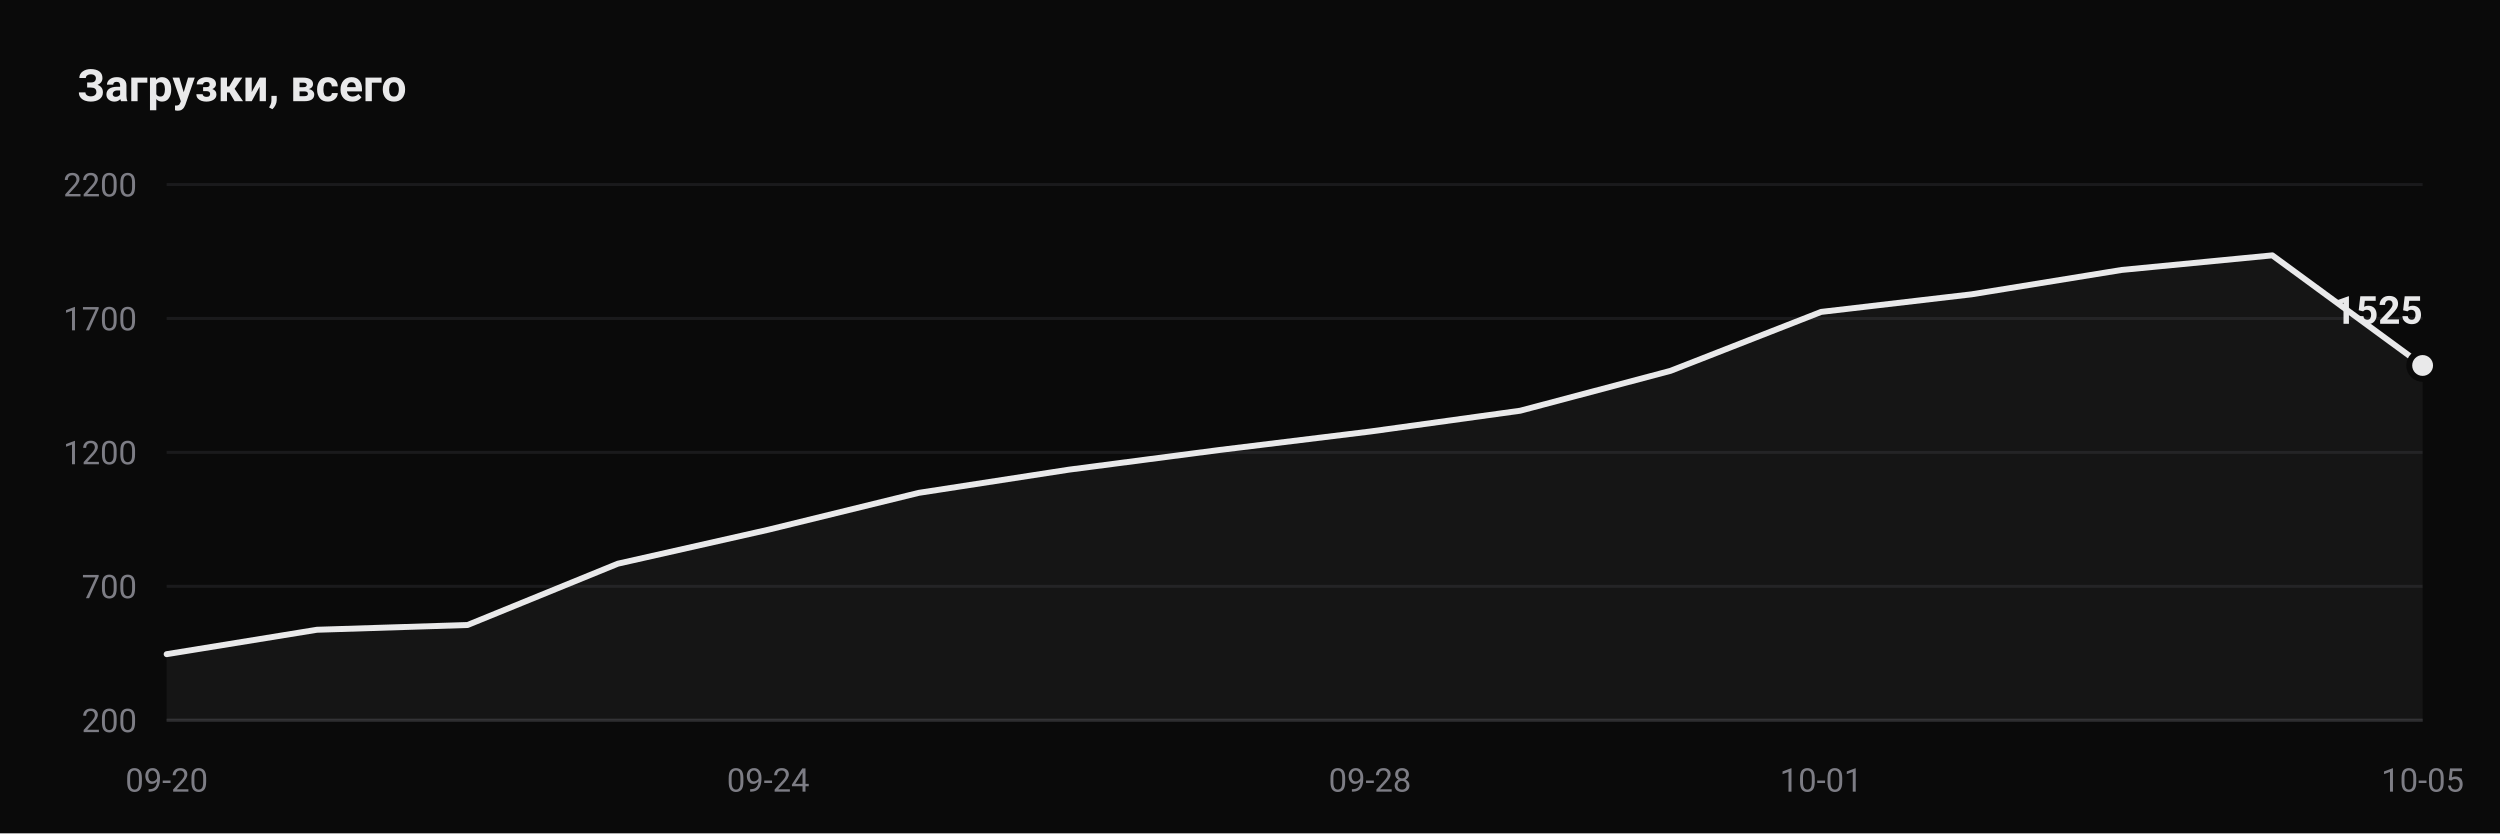
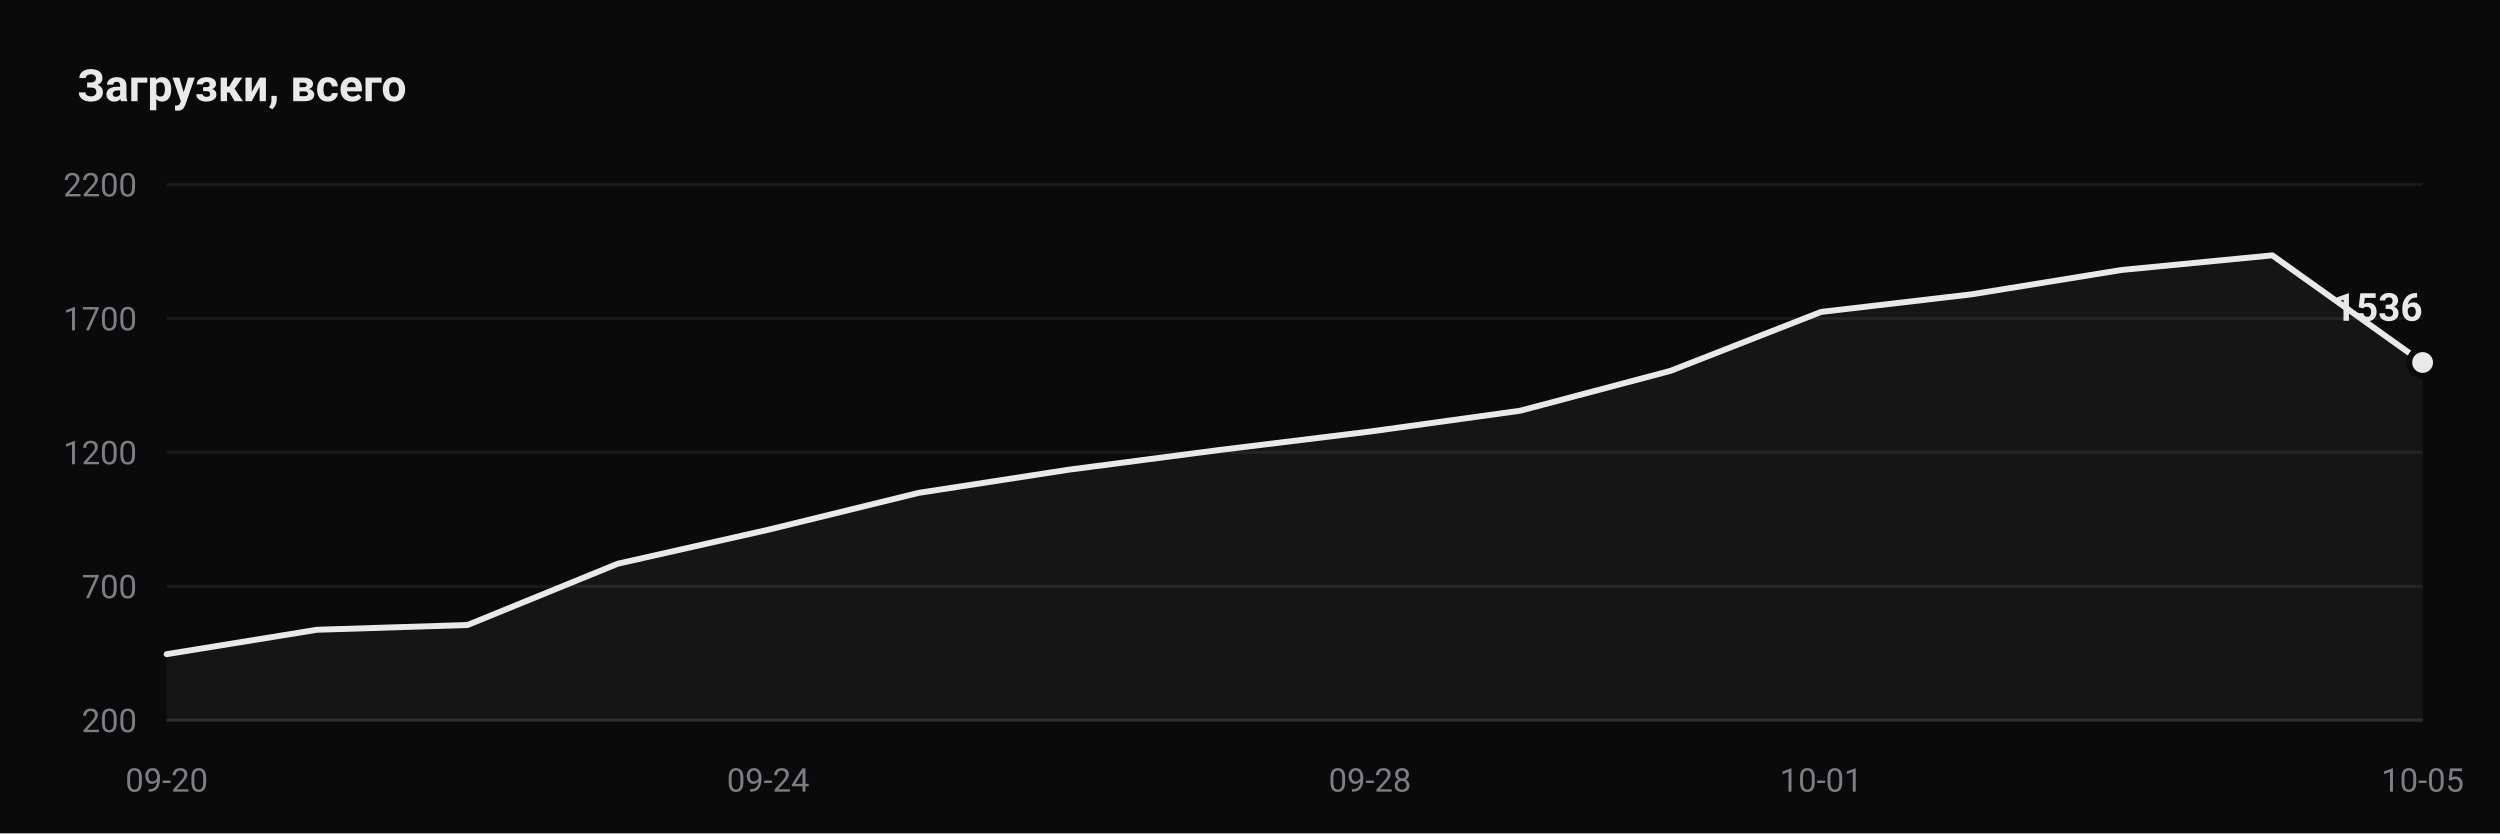
- <svg xmlns="http://www.w3.org/2000/svg" viewBox="0 0 840 280" width="840" height="280" role="img" aria-label="Downloads: 1525">
+ <svg xmlns="http://www.w3.org/2000/svg" viewBox="0 0 840 280" width="840" height="280" role="img" aria-label="Downloads: 1536">
  <rect width="840" height="280" fill="#0a0a0a" />
  <text x="26" y="34" font-family="ui-sans-serif, -apple-system, Segoe UI, Roboto, Helvetica, Arial, sans-serif" font-size="15" font-weight="600" fill="#e9e9ea">Загрузки, всего</text>
  <line x1="56" y1="242.0" x2="814" y2="242.0" stroke="#1a1a1c" stroke-width="1" />
  <text x="46" y="246.0" text-anchor="end" font-family="ui-sans-serif, -apple-system, Segoe UI, Roboto, Helvetica, Arial, sans-serif" font-size="11" fill="#7d7d85">200</text>
  <line x1="56" y1="197.0" x2="814" y2="197.0" stroke="#1a1a1c" stroke-width="1" />
  <text x="46" y="201.0" text-anchor="end" font-family="ui-sans-serif, -apple-system, Segoe UI, Roboto, Helvetica, Arial, sans-serif" font-size="11" fill="#7d7d85">700</text>
  <line x1="56" y1="152.0" x2="814" y2="152.0" stroke="#1a1a1c" stroke-width="1" />
  <text x="46" y="156.0" text-anchor="end" font-family="ui-sans-serif, -apple-system, Segoe UI, Roboto, Helvetica, Arial, sans-serif" font-size="11" fill="#7d7d85">1200</text>
  <line x1="56" y1="107.0" x2="814" y2="107.0" stroke="#1a1a1c" stroke-width="1" />
  <text x="46" y="111.0" text-anchor="end" font-family="ui-sans-serif, -apple-system, Segoe UI, Roboto, Helvetica, Arial, sans-serif" font-size="11" fill="#7d7d85">1700</text>
  <line x1="56" y1="62.0" x2="814" y2="62.0" stroke="#1a1a1c" stroke-width="1" />
  <text x="46" y="66.0" text-anchor="end" font-family="ui-sans-serif, -apple-system, Segoe UI, Roboto, Helvetica, Arial, sans-serif" font-size="11" fill="#7d7d85">2200</text>
  <line x1="56" y1="242.0" x2="814" y2="242.0" stroke="#2a2a2d" stroke-width="1" />
-   <path d="M 56.0 242.0 L 56.0 219.8 L 106.5 211.6 L 157.1 210.0 L 207.6 189.4 L 258.1 178.0 L 308.7 165.6 L 359.2 157.8 L 409.7 151.2 L 460.3 145.0 L 510.8 138.0 L 561.3 124.6 L 611.9 104.8 L 662.4 98.9 L 712.9 90.7 L 763.5 85.8 L 814.0 122.8 L 814.0 242.0 Z" fill="#e9e9ea" fill-opacity="0.05" />
-   <polyline points="56.0,219.8 106.5,211.6 157.1,210.0 207.6,189.4 258.1,178.0 308.7,165.6 359.2,157.8 409.7,151.2 460.3,145.0 510.8,138.0 561.3,124.6 611.9,104.8 662.4,98.9 712.9,90.7 763.5,85.8 814.0,122.8" fill="none" stroke="#e9e9ea" stroke-width="2" stroke-linejoin="round" stroke-linecap="round" />
-   <circle cx="814.0" cy="122.8" r="4.5" fill="#e9e9ea" stroke="#0a0a0a" stroke-width="2" />
-   <text x="814.0" y="108.8" text-anchor="end" font-family="ui-sans-serif, -apple-system, Segoe UI, Roboto, Helvetica, Arial, sans-serif" font-size="13" font-weight="600" fill="#e9e9ea">1525</text>
+   <path d="M 56.0 242.0 L 56.0 219.8 L 106.5 211.6 L 157.1 210.0 L 207.6 189.4 L 258.1 178.0 L 308.7 165.6 L 359.2 157.8 L 409.7 151.2 L 460.3 145.0 L 510.8 138.0 L 561.3 124.6 L 611.9 104.8 L 662.4 98.9 L 712.9 90.7 L 763.5 85.8 L 814.0 121.8 L 814.0 242.0 Z" fill="#e9e9ea" fill-opacity="0.05" />
+   <polyline points="56.0,219.8 106.5,211.6 157.1,210.0 207.6,189.4 258.1,178.0 308.7,165.6 359.2,157.8 409.7,151.2 460.3,145.0 510.8,138.0 561.3,124.6 611.9,104.8 662.4,98.9 712.9,90.7 763.5,85.8 814.0,121.8" fill="none" stroke="#e9e9ea" stroke-width="2" stroke-linejoin="round" stroke-linecap="round" />
+   <circle cx="814.0" cy="121.8" r="4.5" fill="#e9e9ea" stroke="#0a0a0a" stroke-width="2" />
+   <text x="814.0" y="107.8" text-anchor="end" font-family="ui-sans-serif, -apple-system, Segoe UI, Roboto, Helvetica, Arial, sans-serif" font-size="13" font-weight="600" fill="#e9e9ea">1536</text>
  <text x="56.0" y="266" text-anchor="middle" font-family="ui-sans-serif, -apple-system, Segoe UI, Roboto, Helvetica, Arial, sans-serif" font-size="11" fill="#7d7d85">09-20</text>
  <text x="258.1" y="266" text-anchor="middle" font-family="ui-sans-serif, -apple-system, Segoe UI, Roboto, Helvetica, Arial, sans-serif" font-size="11" fill="#7d7d85">09-24</text>
  <text x="460.3" y="266" text-anchor="middle" font-family="ui-sans-serif, -apple-system, Segoe UI, Roboto, Helvetica, Arial, sans-serif" font-size="11" fill="#7d7d85">09-28</text>
  <text x="611.9" y="266" text-anchor="middle" font-family="ui-sans-serif, -apple-system, Segoe UI, Roboto, Helvetica, Arial, sans-serif" font-size="11" fill="#7d7d85">10-01</text>
  <text x="814.0" y="266" text-anchor="middle" font-family="ui-sans-serif, -apple-system, Segoe UI, Roboto, Helvetica, Arial, sans-serif" font-size="11" fill="#7d7d85">10-05</text>
</svg>
